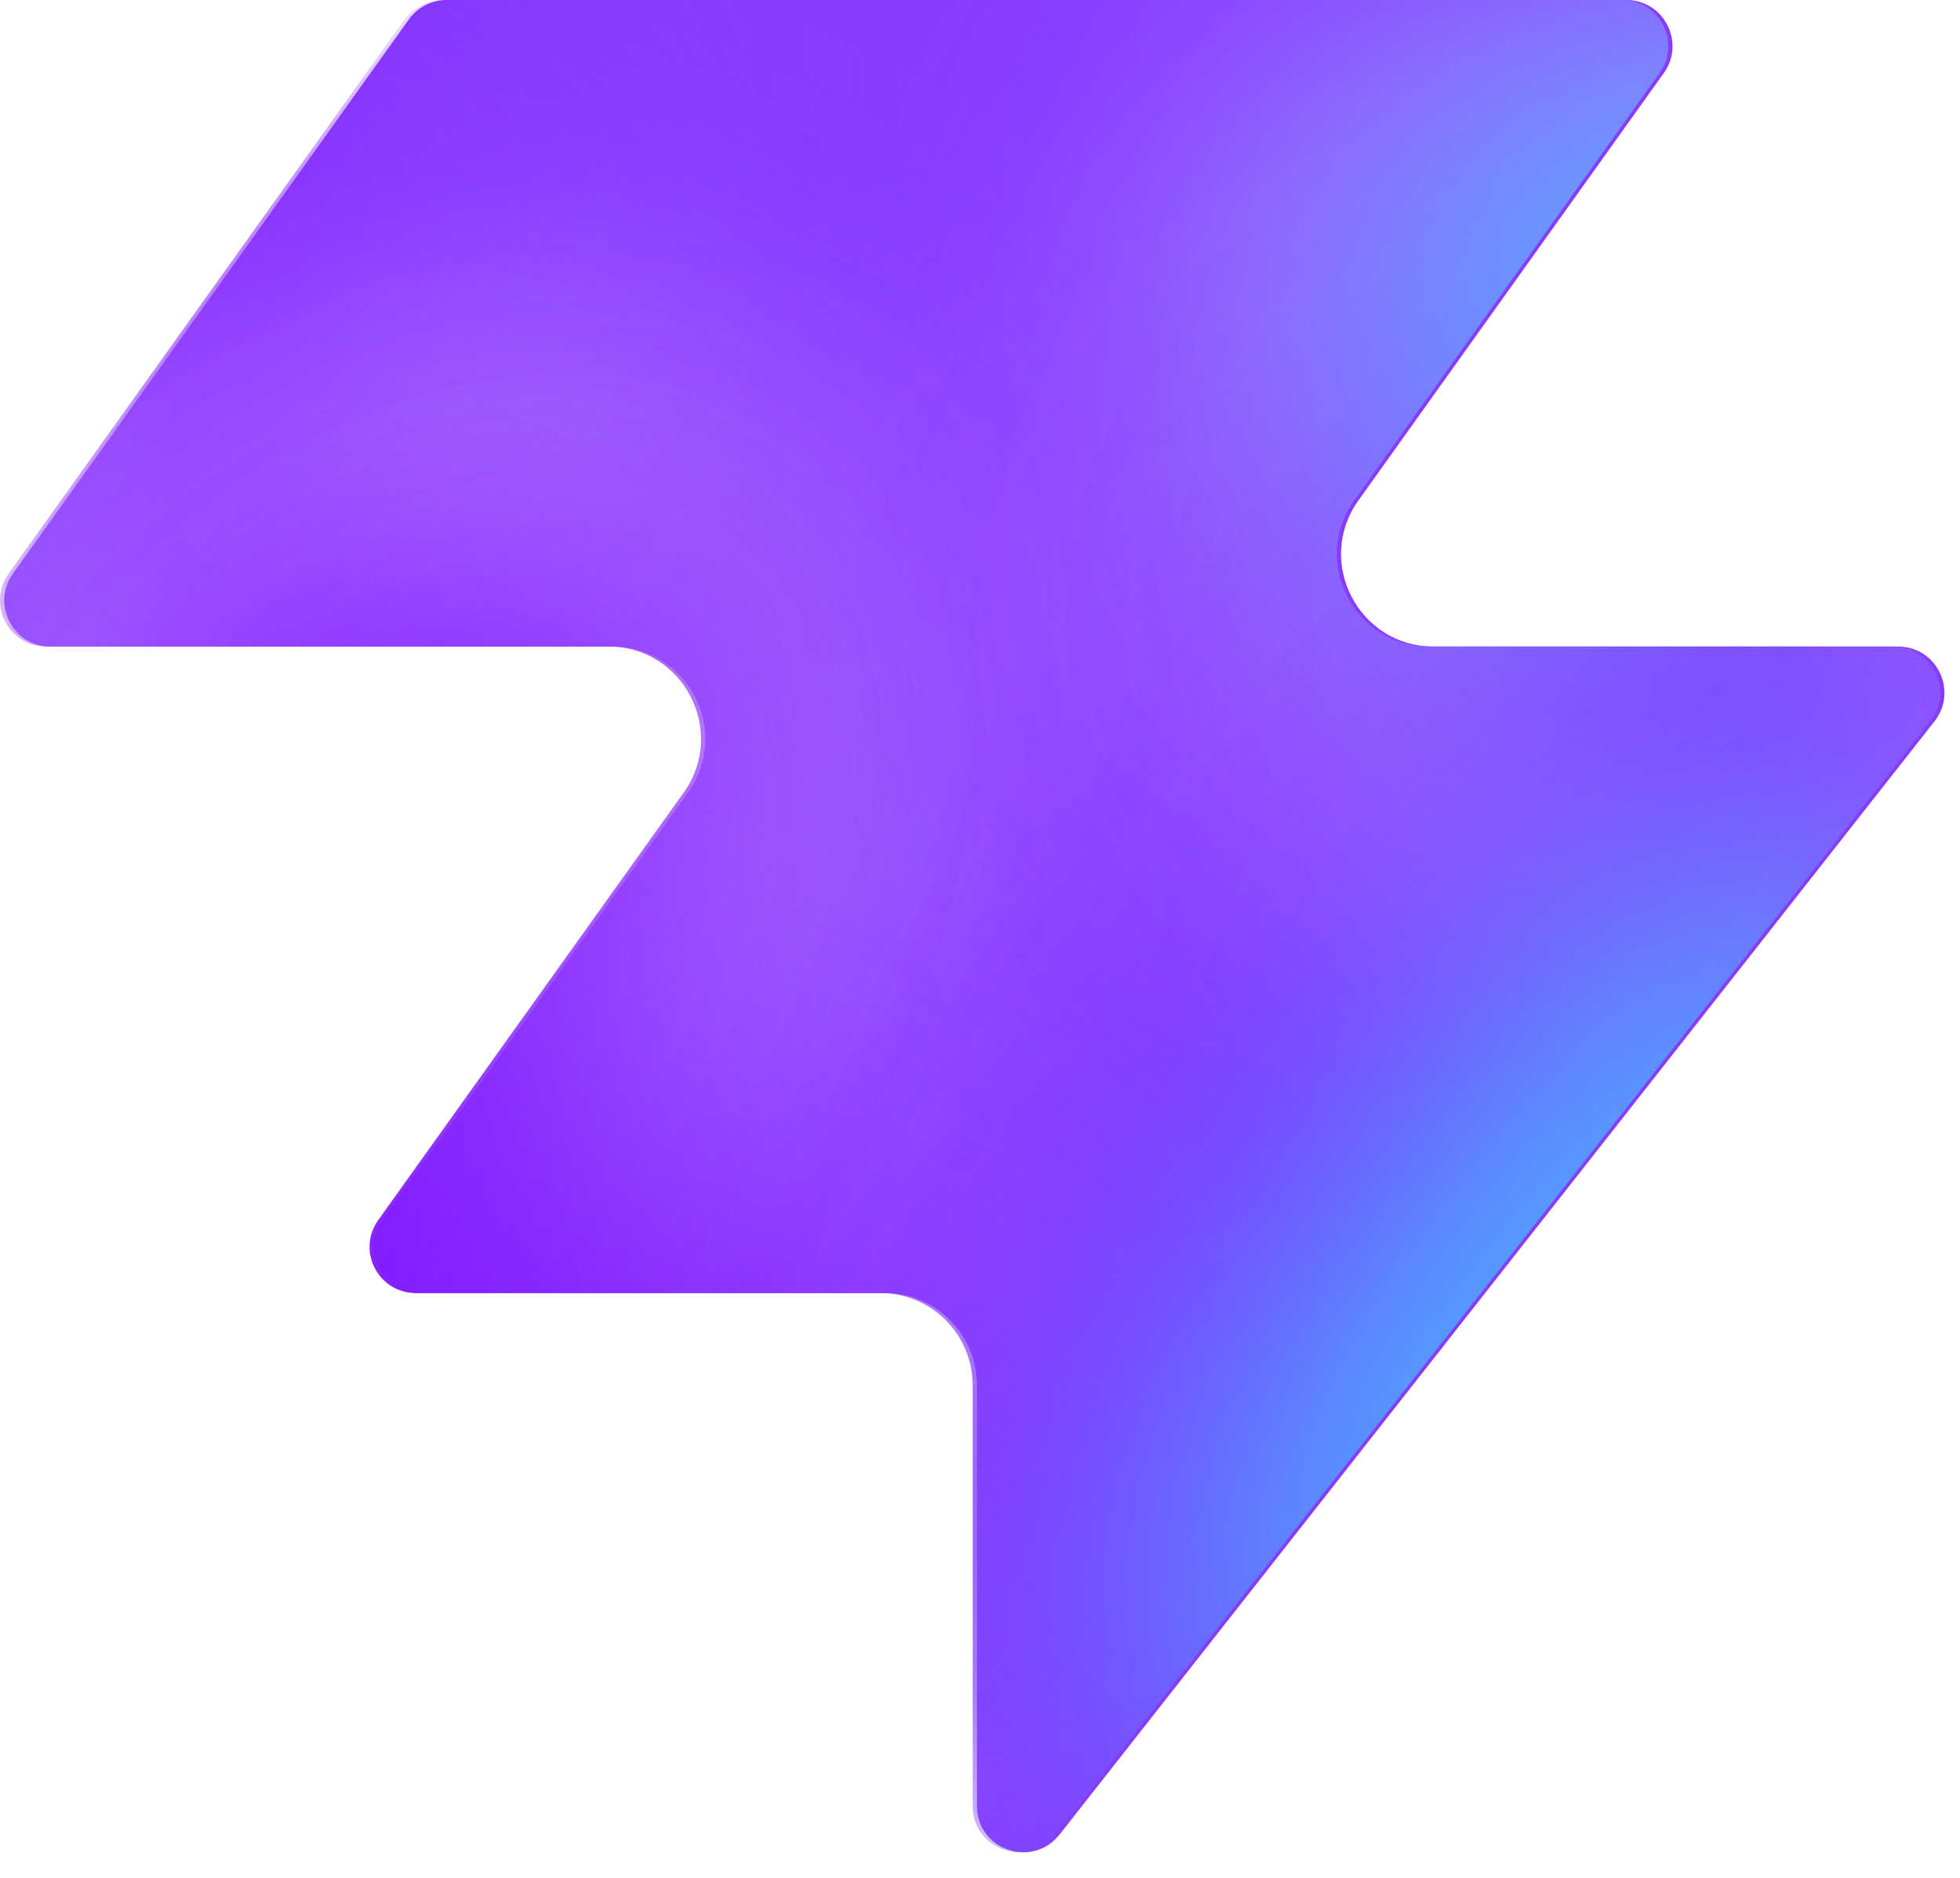
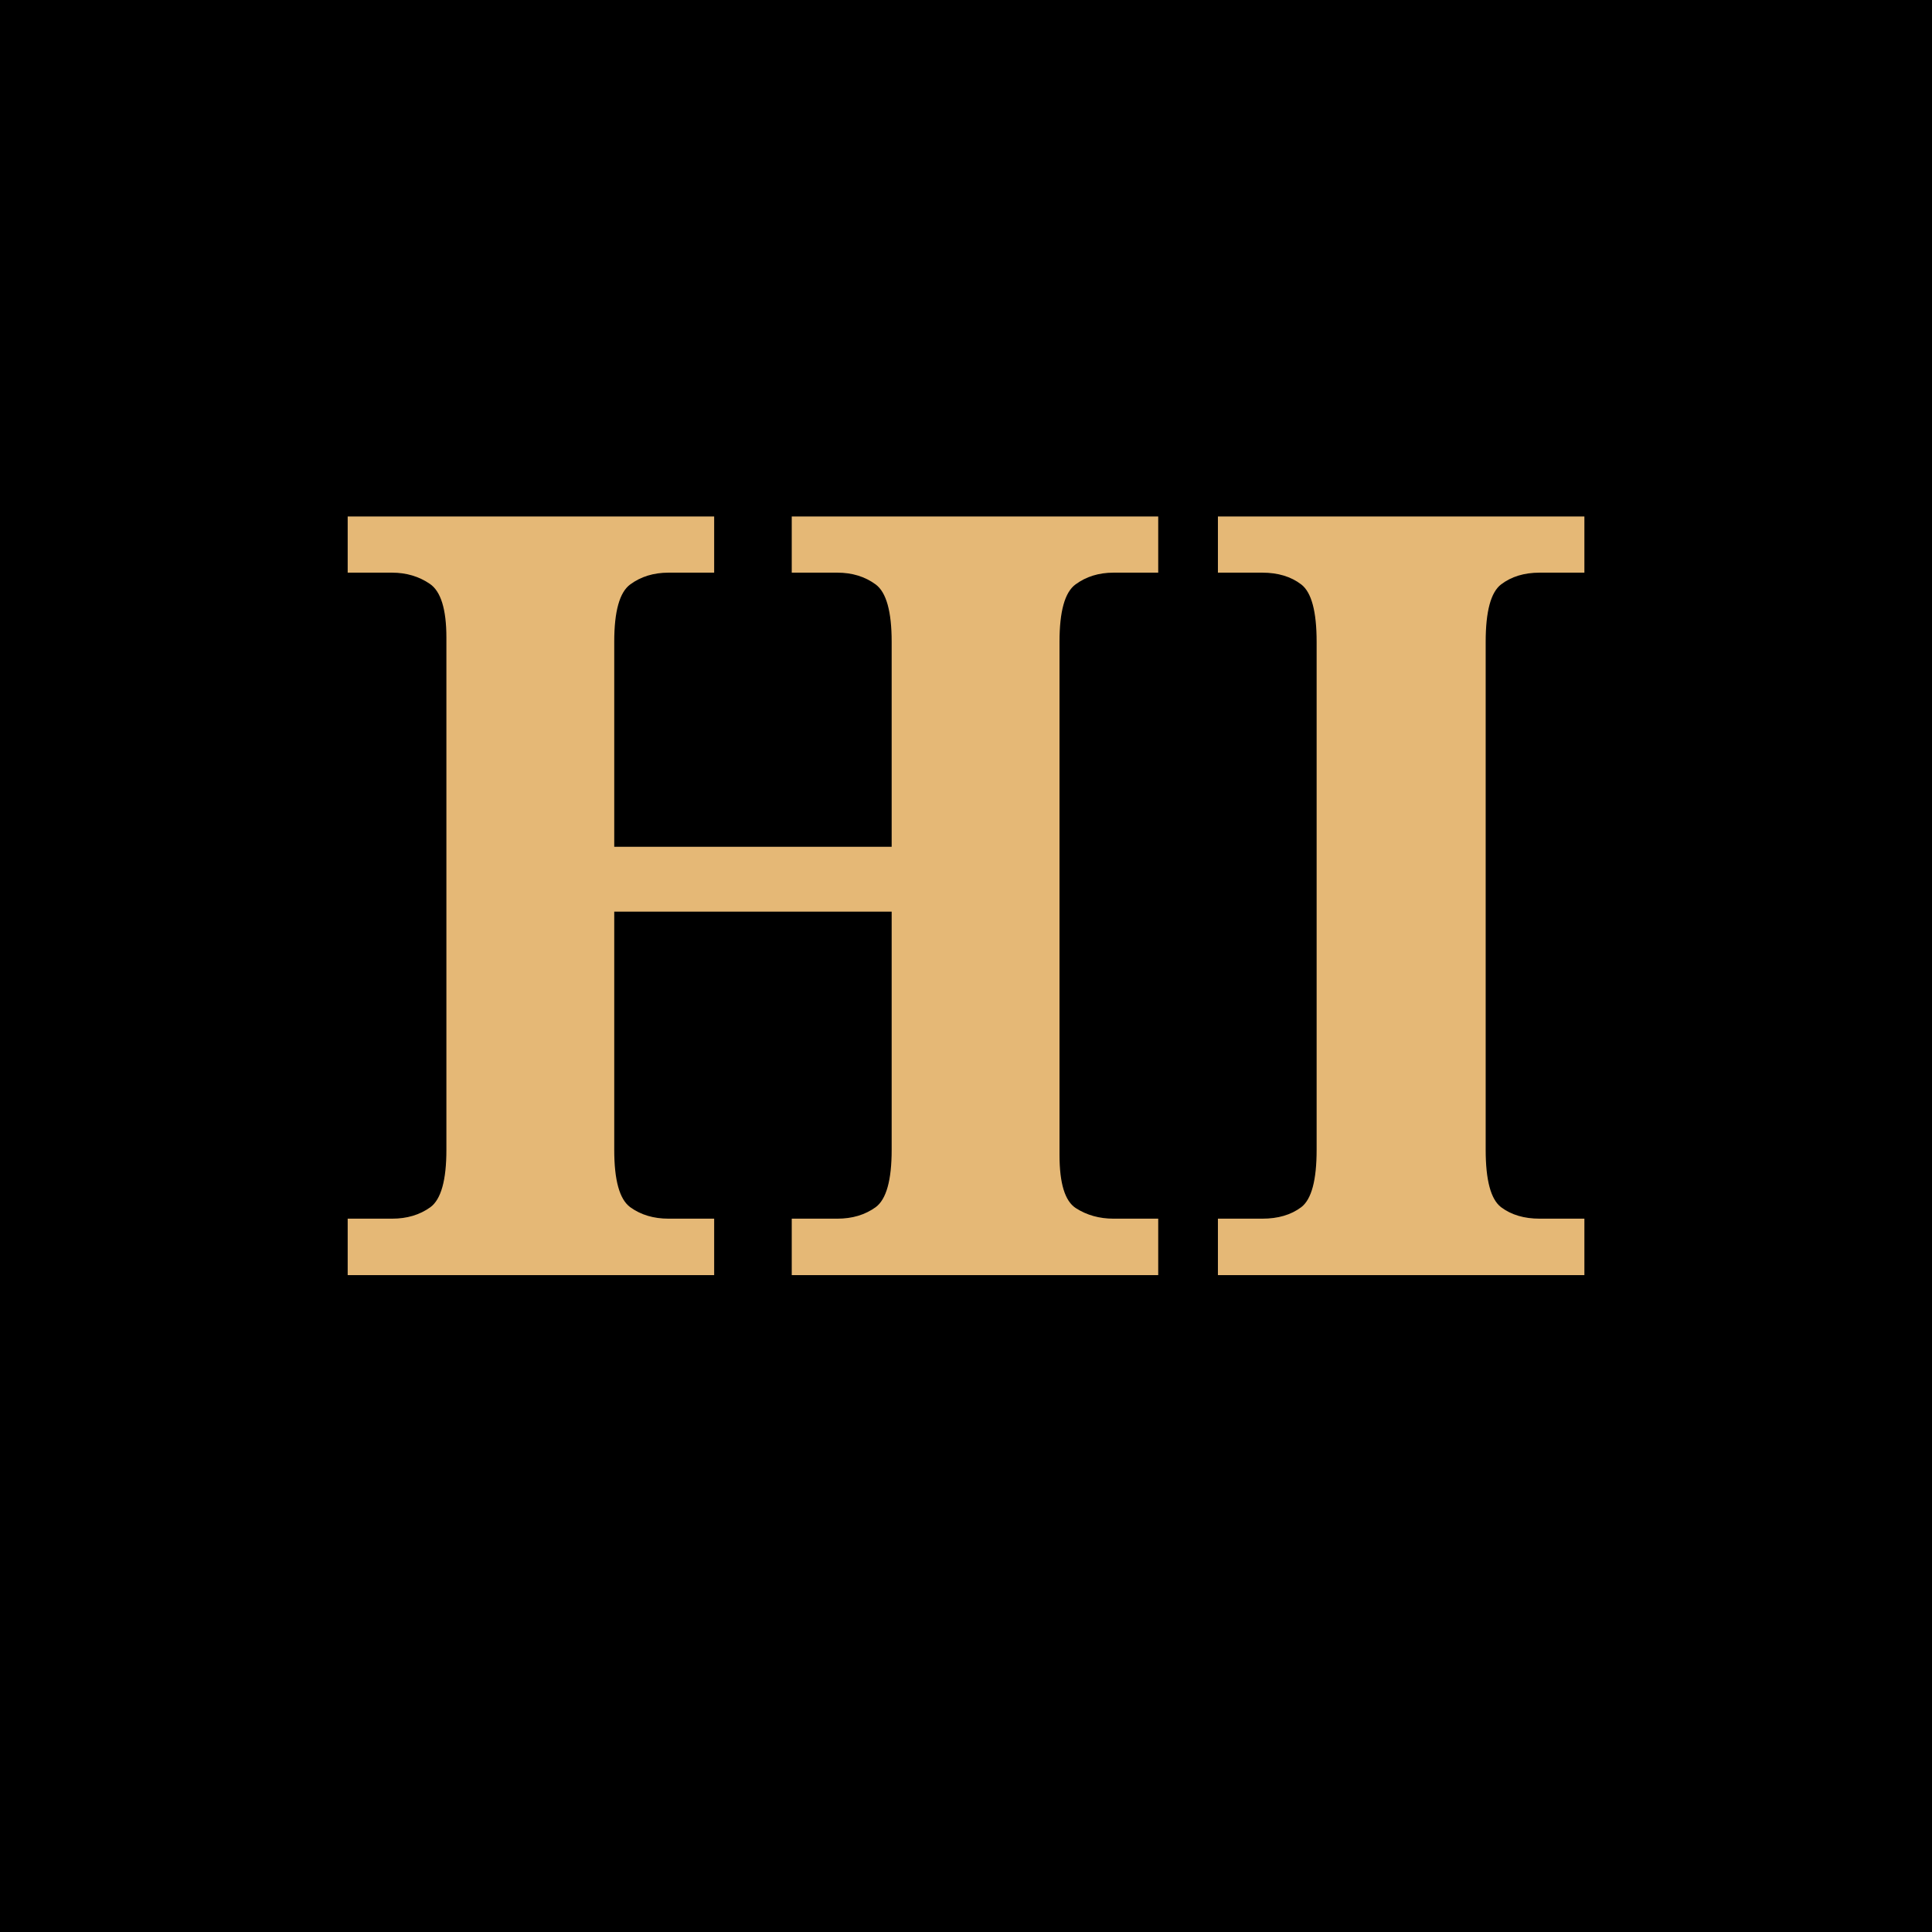
- <svg xmlns="http://www.w3.org/2000/svg" width="48" height="46" fill="none" viewBox="0 0 48 46">
-   <path fill="#863bff" d="M25.946 44.938c-.664.845-2.021.375-2.021-.698V33.937a2.26 2.26 0 0 0-2.262-2.262H10.287c-.92 0-1.456-1.04-.92-1.788l7.48-10.471c1.07-1.497 0-3.578-1.842-3.578H1.237c-.92 0-1.456-1.04-.92-1.788L10.013.474c.214-.297.556-.474.92-.474h28.894c.92 0 1.456 1.04.92 1.788l-7.48 10.471c-1.07 1.498 0 3.579 1.842 3.579h11.377c.943 0 1.473 1.088.89 1.83L25.947 44.94z" style="fill:#863bff;fill:color(display-p3 .525 .23 1);fill-opacity:1" />
-   <mask id="a" width="48" height="46" x="0" y="0" maskUnits="userSpaceOnUse" style="mask-type:alpha">
-     <path fill="#000" d="M25.842 44.938c-.664.844-2.021.375-2.021-.698V33.937a2.26 2.26 0 0 0-2.262-2.262H10.183c-.92 0-1.456-1.04-.92-1.788l7.48-10.471c1.07-1.498 0-3.579-1.842-3.579H1.133c-.92 0-1.456-1.04-.92-1.787L9.91.473c.214-.297.556-.474.92-.474h28.894c.92 0 1.456 1.04.92 1.788l-7.48 10.471c-1.07 1.498 0 3.578 1.842 3.578h11.377c.943 0 1.473 1.088.89 1.832L25.843 44.94z" style="fill:#000;fill-opacity:1" />
-   </mask>
-   <g mask="url(#a)">
-     <g filter="url(#b)">
-       <ellipse cx="5.508" cy="14.704" fill="#ede6ff" rx="5.508" ry="14.704" style="fill:#ede6ff;fill:color(display-p3 .927 .903 1);fill-opacity:1" transform="matrix(.00324 1 1 -.00324 -4.47 31.516)" />
-     </g>
-     <g filter="url(#c)">
-       <ellipse cx="10.399" cy="29.851" fill="#ede6ff" rx="10.399" ry="29.851" style="fill:#ede6ff;fill:color(display-p3 .927 .903 1);fill-opacity:1" transform="matrix(.00324 1 1 -.00324 -39.328 7.883)" />
-     </g>
-     <g filter="url(#d)">
-       <ellipse cx="5.508" cy="30.487" fill="#7e14ff" rx="5.508" ry="30.487" style="fill:#7e14ff;fill:color(display-p3 .492 .077 1);fill-opacity:1" transform="rotate(89.814 -25.913 -14.639)scale(1 -1)" />
-     </g>
-     <g filter="url(#e)">
-       <ellipse cx="5.508" cy="30.599" fill="#7e14ff" rx="5.508" ry="30.599" style="fill:#7e14ff;fill:color(display-p3 .492 .077 1);fill-opacity:1" transform="rotate(89.814 -32.644 -3.334)scale(1 -1)" />
-     </g>
-     <g filter="url(#f)">
-       <ellipse cx="5.508" cy="30.599" fill="#7e14ff" rx="5.508" ry="30.599" style="fill:#7e14ff;fill:color(display-p3 .492 .077 1);fill-opacity:1" transform="matrix(.00324 1 1 -.00324 -34.34 30.47)" />
-     </g>
-     <g filter="url(#g)">
-       <ellipse cx="14.072" cy="22.078" fill="#ede6ff" rx="14.072" ry="22.078" style="fill:#ede6ff;fill:color(display-p3 .927 .903 1);fill-opacity:1" transform="rotate(93.35 24.506 48.493)scale(-1 1)" />
-     </g>
-     <g filter="url(#h)">
-       <ellipse cx="3.47" cy="21.501" fill="#7e14ff" rx="3.47" ry="21.501" style="fill:#7e14ff;fill:color(display-p3 .492 .077 1);fill-opacity:1" transform="rotate(89.009 28.708 47.59)scale(-1 1)" />
-     </g>
-     <g filter="url(#i)">
-       <ellipse cx="3.47" cy="21.501" fill="#7e14ff" rx="3.47" ry="21.501" style="fill:#7e14ff;fill:color(display-p3 .492 .077 1);fill-opacity:1" transform="rotate(89.009 28.708 47.59)scale(-1 1)" />
-     </g>
-     <g filter="url(#j)">
-       <ellipse cx=".387" cy="8.972" fill="#7e14ff" rx="4.407" ry="29.108" style="fill:#7e14ff;fill:color(display-p3 .492 .077 1);fill-opacity:1" transform="rotate(39.51 .387 8.972)" />
-     </g>
-     <g filter="url(#k)">
-       <ellipse cx="47.523" cy="-6.092" fill="#7e14ff" rx="4.407" ry="29.108" style="fill:#7e14ff;fill:color(display-p3 .492 .077 1);fill-opacity:1" transform="rotate(37.892 47.523 -6.092)" />
-     </g>
-     <g filter="url(#l)">
-       <ellipse cx="41.412" cy="6.333" fill="#47bfff" rx="5.971" ry="9.665" style="fill:#47bfff;fill:color(display-p3 .28 .748 1);fill-opacity:1" transform="rotate(37.892 41.412 6.333)" />
-     </g>
-     <g filter="url(#m)">
-       <ellipse cx="-1.879" cy="38.332" fill="#7e14ff" rx="4.407" ry="29.108" style="fill:#7e14ff;fill:color(display-p3 .492 .077 1);fill-opacity:1" transform="rotate(37.892 -1.88 38.332)" />
-     </g>
-     <g filter="url(#n)">
-       <ellipse cx="-1.879" cy="38.332" fill="#7e14ff" rx="4.407" ry="29.108" style="fill:#7e14ff;fill:color(display-p3 .492 .077 1);fill-opacity:1" transform="rotate(37.892 -1.88 38.332)" />
-     </g>
-     <g filter="url(#o)">
-       <ellipse cx="35.651" cy="29.907" fill="#7e14ff" rx="4.407" ry="29.108" style="fill:#7e14ff;fill:color(display-p3 .492 .077 1);fill-opacity:1" transform="rotate(37.892 35.651 29.907)" />
-     </g>
-     <g filter="url(#p)">
-       <ellipse cx="38.418" cy="32.4" fill="#47bfff" rx="5.971" ry="15.297" style="fill:#47bfff;fill:color(display-p3 .28 .748 1);fill-opacity:1" transform="rotate(37.892 38.418 32.4)" />
-     </g>
-   </g>
-   <defs>
-     <filter id="b" width="60.045" height="41.654" x="-19.77" y="16.149" color-interpolation-filters="sRGB" filterUnits="userSpaceOnUse">
-       <feFlood flood-opacity="0" result="BackgroundImageFix" />
-       <feBlend in="SourceGraphic" in2="BackgroundImageFix" result="shape" />
-       <feGaussianBlur result="effect1_foregroundBlur_2002_17158" stdDeviation="7.659" />
-     </filter>
-     <filter id="c" width="90.34" height="51.437" x="-54.613" y="-7.533" color-interpolation-filters="sRGB" filterUnits="userSpaceOnUse">
-       <feFlood flood-opacity="0" result="BackgroundImageFix" />
-       <feBlend in="SourceGraphic" in2="BackgroundImageFix" result="shape" />
-       <feGaussianBlur result="effect1_foregroundBlur_2002_17158" stdDeviation="7.659" />
-     </filter>
-     <filter id="d" width="79.355" height="29.4" x="-49.64" y="2.03" color-interpolation-filters="sRGB" filterUnits="userSpaceOnUse">
-       <feFlood flood-opacity="0" result="BackgroundImageFix" />
-       <feBlend in="SourceGraphic" in2="BackgroundImageFix" result="shape" />
-       <feGaussianBlur result="effect1_foregroundBlur_2002_17158" stdDeviation="4.596" />
-     </filter>
-     <filter id="e" width="79.579" height="29.4" x="-45.045" y="20.029" color-interpolation-filters="sRGB" filterUnits="userSpaceOnUse">
-       <feFlood flood-opacity="0" result="BackgroundImageFix" />
-       <feBlend in="SourceGraphic" in2="BackgroundImageFix" result="shape" />
-       <feGaussianBlur result="effect1_foregroundBlur_2002_17158" stdDeviation="4.596" />
-     </filter>
-     <filter id="f" width="79.579" height="29.4" x="-43.513" y="21.178" color-interpolation-filters="sRGB" filterUnits="userSpaceOnUse">
-       <feFlood flood-opacity="0" result="BackgroundImageFix" />
-       <feBlend in="SourceGraphic" in2="BackgroundImageFix" result="shape" />
-       <feGaussianBlur result="effect1_foregroundBlur_2002_17158" stdDeviation="4.596" />
-     </filter>
-     <filter id="g" width="74.749" height="58.852" x="15.756" y="-17.901" color-interpolation-filters="sRGB" filterUnits="userSpaceOnUse">
-       <feFlood flood-opacity="0" result="BackgroundImageFix" />
-       <feBlend in="SourceGraphic" in2="BackgroundImageFix" result="shape" />
-       <feGaussianBlur result="effect1_foregroundBlur_2002_17158" stdDeviation="7.659" />
-     </filter>
-     <filter id="h" width="61.377" height="25.362" x="23.548" y="2.284" color-interpolation-filters="sRGB" filterUnits="userSpaceOnUse">
-       <feFlood flood-opacity="0" result="BackgroundImageFix" />
-       <feBlend in="SourceGraphic" in2="BackgroundImageFix" result="shape" />
-       <feGaussianBlur result="effect1_foregroundBlur_2002_17158" stdDeviation="4.596" />
-     </filter>
-     <filter id="i" width="61.377" height="25.362" x="23.548" y="2.284" color-interpolation-filters="sRGB" filterUnits="userSpaceOnUse">
-       <feFlood flood-opacity="0" result="BackgroundImageFix" />
-       <feBlend in="SourceGraphic" in2="BackgroundImageFix" result="shape" />
-       <feGaussianBlur result="effect1_foregroundBlur_2002_17158" stdDeviation="4.596" />
-     </filter>
-     <filter id="j" width="56.045" height="63.649" x="-27.636" y="-22.853" color-interpolation-filters="sRGB" filterUnits="userSpaceOnUse">
-       <feFlood flood-opacity="0" result="BackgroundImageFix" />
-       <feBlend in="SourceGraphic" in2="BackgroundImageFix" result="shape" />
-       <feGaussianBlur result="effect1_foregroundBlur_2002_17158" stdDeviation="4.596" />
-     </filter>
-     <filter id="k" width="54.814" height="64.646" x="20.116" y="-38.415" color-interpolation-filters="sRGB" filterUnits="userSpaceOnUse">
-       <feFlood flood-opacity="0" result="BackgroundImageFix" />
-       <feBlend in="SourceGraphic" in2="BackgroundImageFix" result="shape" />
-       <feGaussianBlur result="effect1_foregroundBlur_2002_17158" stdDeviation="4.596" />
-     </filter>
-     <filter id="l" width="33.541" height="35.313" x="24.641" y="-11.323" color-interpolation-filters="sRGB" filterUnits="userSpaceOnUse">
-       <feFlood flood-opacity="0" result="BackgroundImageFix" />
-       <feBlend in="SourceGraphic" in2="BackgroundImageFix" result="shape" />
-       <feGaussianBlur result="effect1_foregroundBlur_2002_17158" stdDeviation="4.596" />
-     </filter>
-     <filter id="m" width="54.814" height="64.646" x="-29.286" y="6.009" color-interpolation-filters="sRGB" filterUnits="userSpaceOnUse">
-       <feFlood flood-opacity="0" result="BackgroundImageFix" />
-       <feBlend in="SourceGraphic" in2="BackgroundImageFix" result="shape" />
-       <feGaussianBlur result="effect1_foregroundBlur_2002_17158" stdDeviation="4.596" />
-     </filter>
-     <filter id="n" width="54.814" height="64.646" x="-29.286" y="6.009" color-interpolation-filters="sRGB" filterUnits="userSpaceOnUse">
-       <feFlood flood-opacity="0" result="BackgroundImageFix" />
-       <feBlend in="SourceGraphic" in2="BackgroundImageFix" result="shape" />
-       <feGaussianBlur result="effect1_foregroundBlur_2002_17158" stdDeviation="4.596" />
-     </filter>
-     <filter id="o" width="54.814" height="64.646" x="8.244" y="-2.416" color-interpolation-filters="sRGB" filterUnits="userSpaceOnUse">
-       <feFlood flood-opacity="0" result="BackgroundImageFix" />
-       <feBlend in="SourceGraphic" in2="BackgroundImageFix" result="shape" />
-       <feGaussianBlur result="effect1_foregroundBlur_2002_17158" stdDeviation="4.596" />
-     </filter>
-     <filter id="p" width="39.409" height="43.623" x="18.713" y="10.588" color-interpolation-filters="sRGB" filterUnits="userSpaceOnUse">
-       <feFlood flood-opacity="0" result="BackgroundImageFix" />
-       <feBlend in="SourceGraphic" in2="BackgroundImageFix" result="shape" />
-       <feGaussianBlur result="effect1_foregroundBlur_2002_17158" stdDeviation="4.596" />
-     </filter>
-   </defs>
+ <svg xmlns="http://www.w3.org/2000/svg" viewBox="0 0 100 100">
+   <rect width="100" height="100" fill="#000000" />
+   <text x="50" y="66" font-family="'Georgia', serif" font-size="55" fill="#e5b876" text-anchor="middle" font-weight="bold">HI</text>
</svg>
